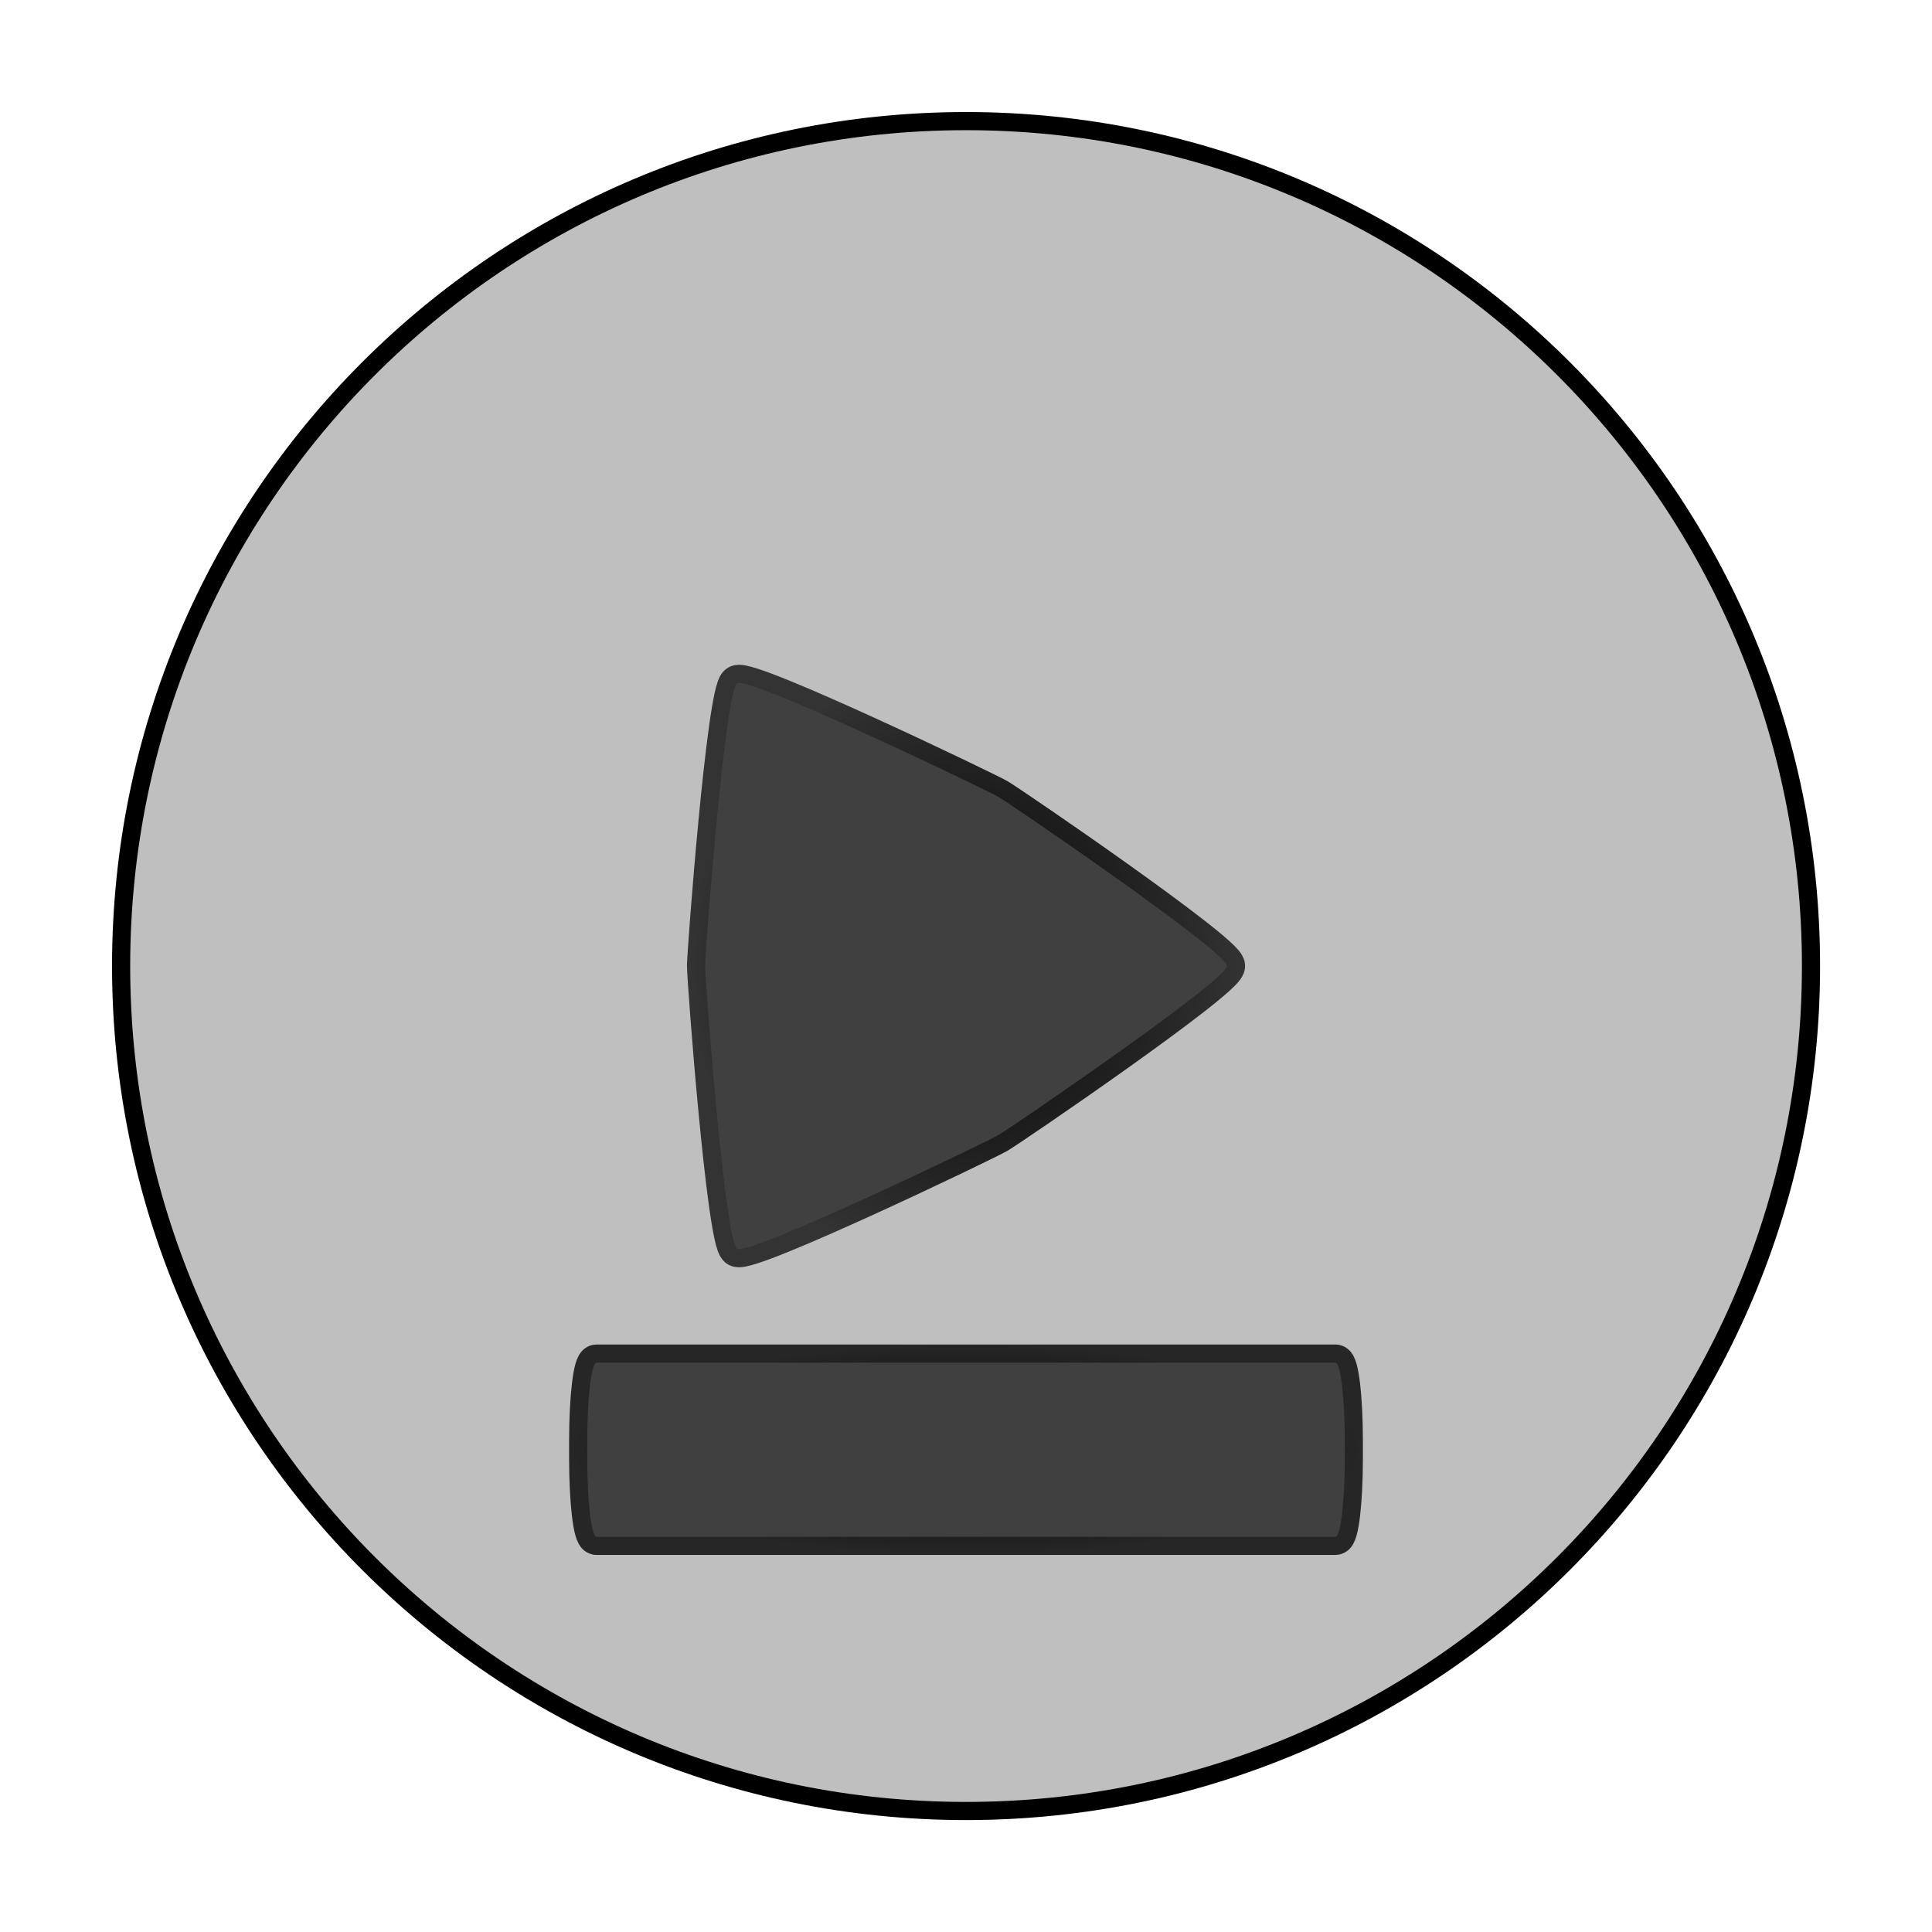
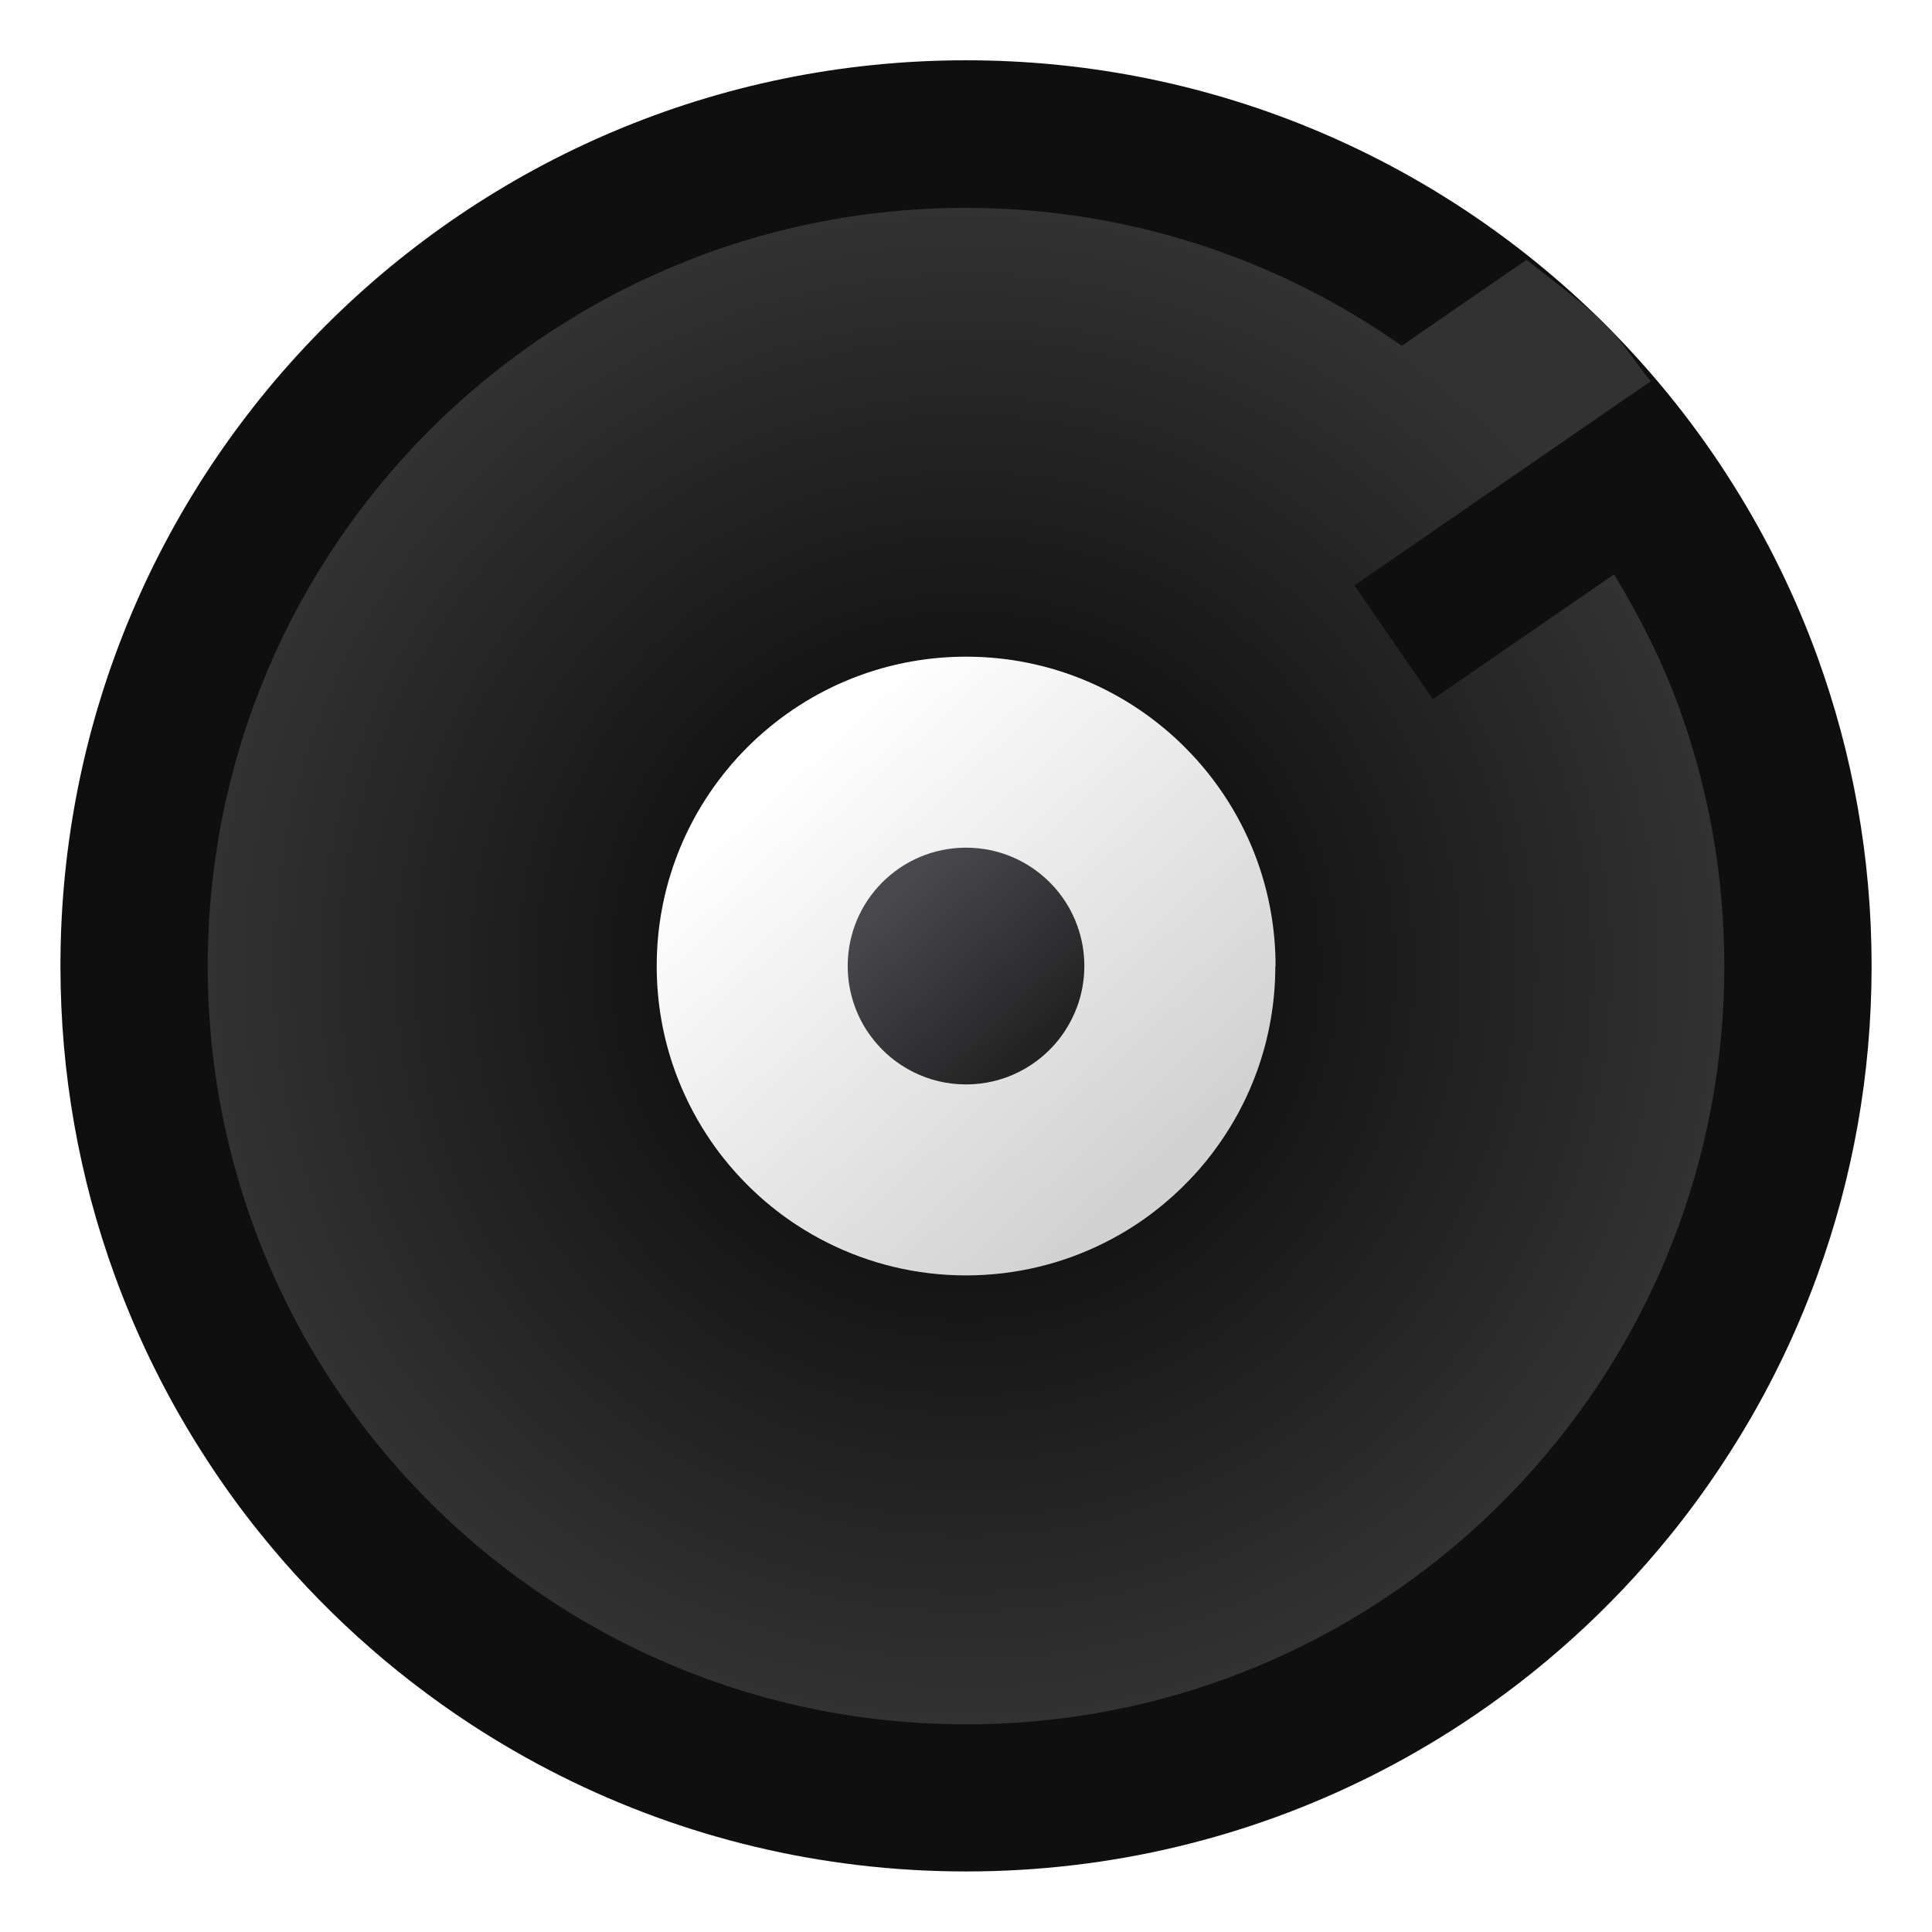
- <svg xmlns="http://www.w3.org/2000/svg" xmlns:xlink="http://www.w3.org/1999/xlink" width="16.933mm" height="16.933mm" viewBox="0 0 16.933 16.933" version="1.1" id="svg5">
-   <defs id="defs2">
-     <rect x="19.324" y="43.552" width="25.525" height="9.374" id="rect1" />
-     <rect x="12.979" y="7.211" width="37.062" height="26.102" id="rect8" />
-     <linearGradient id="linearGradient7">
-       <stop style="stop-color:#000000;stop-opacity:1;" offset="0" id="stop7" />
-       <stop style="stop-color:#262626;stop-opacity:1;" offset="1" id="stop8" />
+ <svg xmlns="http://www.w3.org/2000/svg" xmlns:xlink="http://www.w3.org/1999/xlink" width="64" height="64" version="1.1" viewBox="0 0 16.933 16.933" id="svg78">
+   <defs id="defs34">
+     <linearGradient id="linearGradient5">
+       <stop style="stop-color:#000000;stop-opacity:1;" offset="0" id="stop5" />
+       <stop style="stop-color:#323232;stop-opacity:1;" offset="1" id="stop6" />
    </linearGradient>
-     <linearGradient id="linearGradient3">
-       <stop style="stop-color:#000000;stop-opacity:1;" offset="0" id="stop3" />
-       <stop style="stop-color:#333333;stop-opacity:1;" offset="1" id="stop4" />
+     <linearGradient id="i" x1="400.4" x2="400.4" y1="545.62" y2="517.62" gradientTransform="matrix(.41967 0 0 .41967 -173.34 -178.23)" gradientUnits="userSpaceOnUse">
+       <stop stop-color="#d3d3d3" offset="0" id="stop2" />
+       <stop stop-color="#fcf9f9" offset="1" id="stop4" />
    </linearGradient>
-     <radialGradient xlink:href="#linearGradient3" id="radialGradient4" cx="6.26" cy="4.502" fx="6.26" fy="4.502" r="2.446" gradientTransform="matrix(1,0,0,1.082517,0,-0.3715244)" gradientUnits="userSpaceOnUse" />
-     <radialGradient xlink:href="#linearGradient7" id="radialGradient8" cx="8.204" cy="12.21" fx="8.204" fy="12.21" r="3.478" gradientTransform="matrix(1,0,0,0.2650329,0.2631226,9.469921)" gradientUnits="userSpaceOnUse" />
+     <linearGradient id="f" x1="400.4" x2="400.4" y1="545.62" y2="517.62" gradientTransform="matrix(.43343 0 0 .43343 -193.09 -179.69)" gradientUnits="userSpaceOnUse">
+       <stop stop-color="#8d3aff" offset="0" id="stop7" />
+       <stop stop-color="#ff3680" offset="1" id="stop9" />
+     </linearGradient>
+     <linearGradient id="linearGradient987" x1="-54.828" x2="-63.444" y1="-1.729" y2="-11.074" gradientTransform="matrix(3.4523,0,0,3.4523,191.99,263.05)" gradientUnits="userSpaceOnUse">
+       <stop stop-color="#232223" offset="0" id="stop12" />
+       <stop stop-color="#49484d" offset="1" id="stop14" />
+     </linearGradient>
+     <linearGradient id="linearGradient1034" x1="-54.828" x2="-63.444" y1="-1.729" y2="-11.074" gradientTransform="matrix(.3727 0 0 .3727 18.862 66.055)" gradientUnits="userSpaceOnUse">
+       <stop stop-color="#d2d2d2" offset="0" id="stop17" />
+       <stop stop-color="#fff" offset="1" id="stop19" />
+     </linearGradient>
+     <linearGradient id="linearGradient1044" x1="-54.828" x2="-63.444" y1="-1.729" y2="-11.074" gradientTransform="matrix(.14259 0 0 .14259 5.2712 64.548)" gradientUnits="userSpaceOnUse">
+       <stop stop-color="#232223" offset="0" id="stop22" />
+       <stop stop-color="#49484d" offset="1" id="stop24" />
+     </linearGradient>
+     <linearGradient id="linearGradient967" x1="400.4" x2="400.4" y1="545.62" y2="517.62" gradientTransform="matrix(.41967 0 0 .41967 -173.34 -178.23)" gradientUnits="userSpaceOnUse" xlink:href="#i" />
+     <linearGradient id="linearGradient969" x1="400.4" x2="400.4" y1="545.62" y2="517.62" gradientTransform="matrix(.43343 0 0 .43343 -193.09 -179.69)" gradientUnits="userSpaceOnUse" xlink:href="#f" />
+     <linearGradient id="linearGradient4338" x1="-8.433" x2="1.774" y1="59.166" y2="68.565" gradientTransform="matrix(.15144 .00014684 -.00014608 .15224 -17.519 1.7135)" gradientUnits="userSpaceOnUse">
+       <stop stop-color="#30c8f1" offset="0" id="stop29" style="stop-color:#000000;stop-opacity:1;" />
+       <stop stop-color="#1283e2" offset="1" id="stop31" style="stop-color:#0f0f0f;stop-opacity:1;" />
+     </linearGradient>
+     <radialGradient xlink:href="#linearGradient5" id="radialGradient6" cx="-11.905" cy="240.438" fx="-11.905" fy="240.438" r="25.119" gradientTransform="matrix(1,0,0,0.9999463,0,0.01292189)" gradientUnits="userSpaceOnUse" />
  </defs>
-   <circle style="fill:#bfbfbf;stroke:#000000;stroke-width:0.318;stroke-linecap:square;stroke-opacity:1;paint-order:stroke fill markers" id="path8" cx="8.467" cy="8.467" r="7.326" />
-   <path style="fill:#404040;stroke:url(#radialGradient4);stroke-width:0.318;stroke-linecap:square;paint-order:stroke fill markers" id="path3" d="m 8.547,4.502 c 0,0.125 -1.897,1.421 -2.005,1.483 C 6.434,6.048 4.362,7.043 4.254,6.981 4.146,6.918 3.973,4.627 3.973,4.502 c 0,-0.125 0.174,-2.416 0.282,-2.478 0.108,-0.062 2.179,0.933 2.287,0.995 0.108,0.062 2.005,1.359 2.005,1.483 z" transform="translate(2.206913,3.964256)" />
-   <rect style="fill:#404040;stroke:url(#radialGradient8);stroke-width:0.318;stroke-linecap:square;paint-order:stroke fill markers" id="rect6" width="6.639" height="1.526" x="5.147" y="11.943" ry="0.684" rx="0.081" />
+   <g transform="translate(-21.834 .89695)" fill="#5e4aa6" stroke-width=".265" id="g46">
+     <circle cx="-330.35" cy="-328.38" r="0" id="circle38" />
+     <circle cx="-312.11" cy="-326.25" r="0" id="circle40" />
+     <circle cx="-306.02" cy="-333.07" r="0" id="circle42" />
+     <circle cx="-308.84" cy="-326.01" r="0" id="circle44" />
+   </g>
+   <circle cx="-5.235" cy="44.956" r="0" fill="url(#i)" image-rendering="optimizeSpeed" stroke-width=".265" id="circle48" />
+   <circle cx="-19.466" cy="50.818" r="0" fill="none" image-rendering="optimizeSpeed" stroke="url(#f)" stroke-width=".563" id="circle50" />
+   <g transform="translate(-3.15e-4,-6.45e-4)" id="g76">
+     <g transform="translate(-21.834 .89695)" fill="#5e4aa6" stroke-width=".265" id="g60">
+       <circle cx="-330.35" cy="-328.38" r="0" id="circle52" />
+       <circle cx="-312.11" cy="-326.25" r="0" id="circle54" />
+       <circle cx="-306.02" cy="-333.07" r="0" id="circle56" />
+       <circle cx="-308.84" cy="-326.01" r="0" id="circle58" />
+     </g>
+     <circle cx="-5.235" cy="44.956" r="0" fill="url(#linearGradient967)" image-rendering="optimizeSpeed" stroke-width=".265" id="circle62" />
+     <circle cx="-19.466" cy="50.818" r="0" fill="none" image-rendering="optimizeSpeed" stroke="url(#linearGradient969)" stroke-width=".563" id="circle64" />
+     <g transform="translate(11.617,-55.147)" id="g74">
+       <path d="m4.787 63.614c0 0.952-0.167 1.864-0.475 2.709-0.213 0.588-0.494 1.143-0.834 1.657-0.142 0.216-0.295 0.425-0.457 0.625-0.52 0.642-1.137 1.201-1.83 1.654-0.255 0.167-0.521 0.32-0.795 0.457-1.067 0.534-2.271 0.834-3.546 0.834s-2.479-0.3-3.546-0.834c-0.275-0.137-0.54-0.29-0.796-0.457-0.702-0.46-1.327-1.027-1.851-1.68-0.163-0.202-0.315-0.413-0.457-0.631-0.33-0.505-0.604-1.051-0.813-1.627-0.307-0.845-0.474-1.757-0.474-2.708 0-4.384 3.554-7.937 7.937-7.937 2.2 0 4.192 0.895 5.629 2.342 0.414 0.417 0.783 0.879 1.096 1.379 0.296 0.471 0.544 0.976 0.737 1.507 0.307 0.846 0.475 1.758 0.475 2.709z" fill="url(#linearGradient4338)" stroke-width=".031" id="path66" />
+       <path d="m -11.906,215.32 c -13.873,0 -25.119,11.246 -25.119,25.119 0,3.01 0.53,5.895 1.502,8.57 0.662,1.824 1.528,3.549 2.574,5.148 0.45,0.69 0.933,1.356 1.447,1.996 1.658,2.065 3.636,3.862 5.857,5.316 0.808,0.529 1.648,1.014 2.518,1.447 3.376,1.69 7.187,2.639 11.221,2.639 4.033,0 7.845,-0.949 11.221,-2.639 0.869,-0.434 1.71,-0.918 2.518,-1.447 2.194,-1.435 4.146,-3.203 5.791,-5.234 0.514,-0.635 0.999,-1.295 1.449,-1.978 1.075,-1.626 1.963,-3.386 2.639,-5.246 0.972,-2.676 1.502,-5.563 1.502,-8.574 0,-3.011 -0.53,-5.898 -1.502,-8.574 -0.563,-1.552 -1.308,-3.011 -2.152,-4.402 l -6.002,4.135 -2.598,-3.768 5.816,-4.008 4.004,-2.758 c -0.491,-0.574 -0.876,-1.238 -1.408,-1.773 -0.828,-0.833 -1.791,-1.517 -2.711,-2.248 l -4.133,2.848 c -4.085,-2.874 -9.059,-4.568 -14.434,-4.568 z" fill="url(#linearGradient987)" stroke-width="0.098" id="path68" transform="scale(0.26458)" style="opacity:1;mix-blend-mode:normal;fill:url(#radialGradient6);fill-opacity:1" />
+       <path d="m-0.439 63.614c0 0.325-0.057 0.637-0.162 0.926-0.073 0.201-0.169 0.391-0.285 0.566-0.049 0.074-0.101 0.145-0.156 0.214-0.178 0.219-0.389 0.41-0.625 0.565-0.087 0.057-0.178 0.109-0.272 0.156-0.364 0.182-0.776 0.285-1.211 0.285s-0.847-0.103-1.211-0.285c-0.094-0.047-0.185-0.099-0.272-0.156-0.24-0.157-0.453-0.351-0.632-0.574-0.056-0.069-0.108-0.141-0.156-0.215-0.113-0.173-0.206-0.359-0.278-0.556-0.105-0.289-0.162-0.6-0.162-0.925 0-1.498 1.214-2.712 2.712-2.712 0.752 0 1.432 0.306 1.923 0.8 0.142 0.142 0.267 0.3 0.375 0.471 0.101 0.161 0.186 0.333 0.252 0.515 0.105 0.289 0.162 0.601 0.162 0.926z" fill="url(#linearGradient1034)" stroke-width=".011" id="path70" />
+       <path d="m-2.113 63.614c0 0.124-0.022 0.244-0.062 0.354-0.028 0.077-0.065 0.149-0.109 0.217-0.019 0.028-0.039 0.056-0.06 0.082-0.068 0.084-0.149 0.157-0.239 0.216-0.033 0.022-0.068 0.042-0.104 0.06-0.139 0.07-0.297 0.109-0.463 0.109s-0.324-0.039-0.463-0.109c-0.036-0.018-0.071-0.038-0.104-0.06-0.092-0.06-0.173-0.134-0.242-0.22-0.021-0.026-0.041-0.054-0.06-0.082-0.043-0.066-0.079-0.137-0.106-0.213-0.04-0.11-0.062-0.23-0.062-0.354 0-0.573 0.464-1.037 1.037-1.037 0.288 0 0.548 0.117 0.736 0.306 0.054 0.054 0.102 0.115 0.143 0.18 0.039 0.062 0.071 0.128 0.096 0.197 0.04 0.111 0.062 0.23 0.062 0.354z" fill="url(#linearGradient1044)" stroke-width=".004" id="path72" />
+     </g>
+   </g>
</svg>
